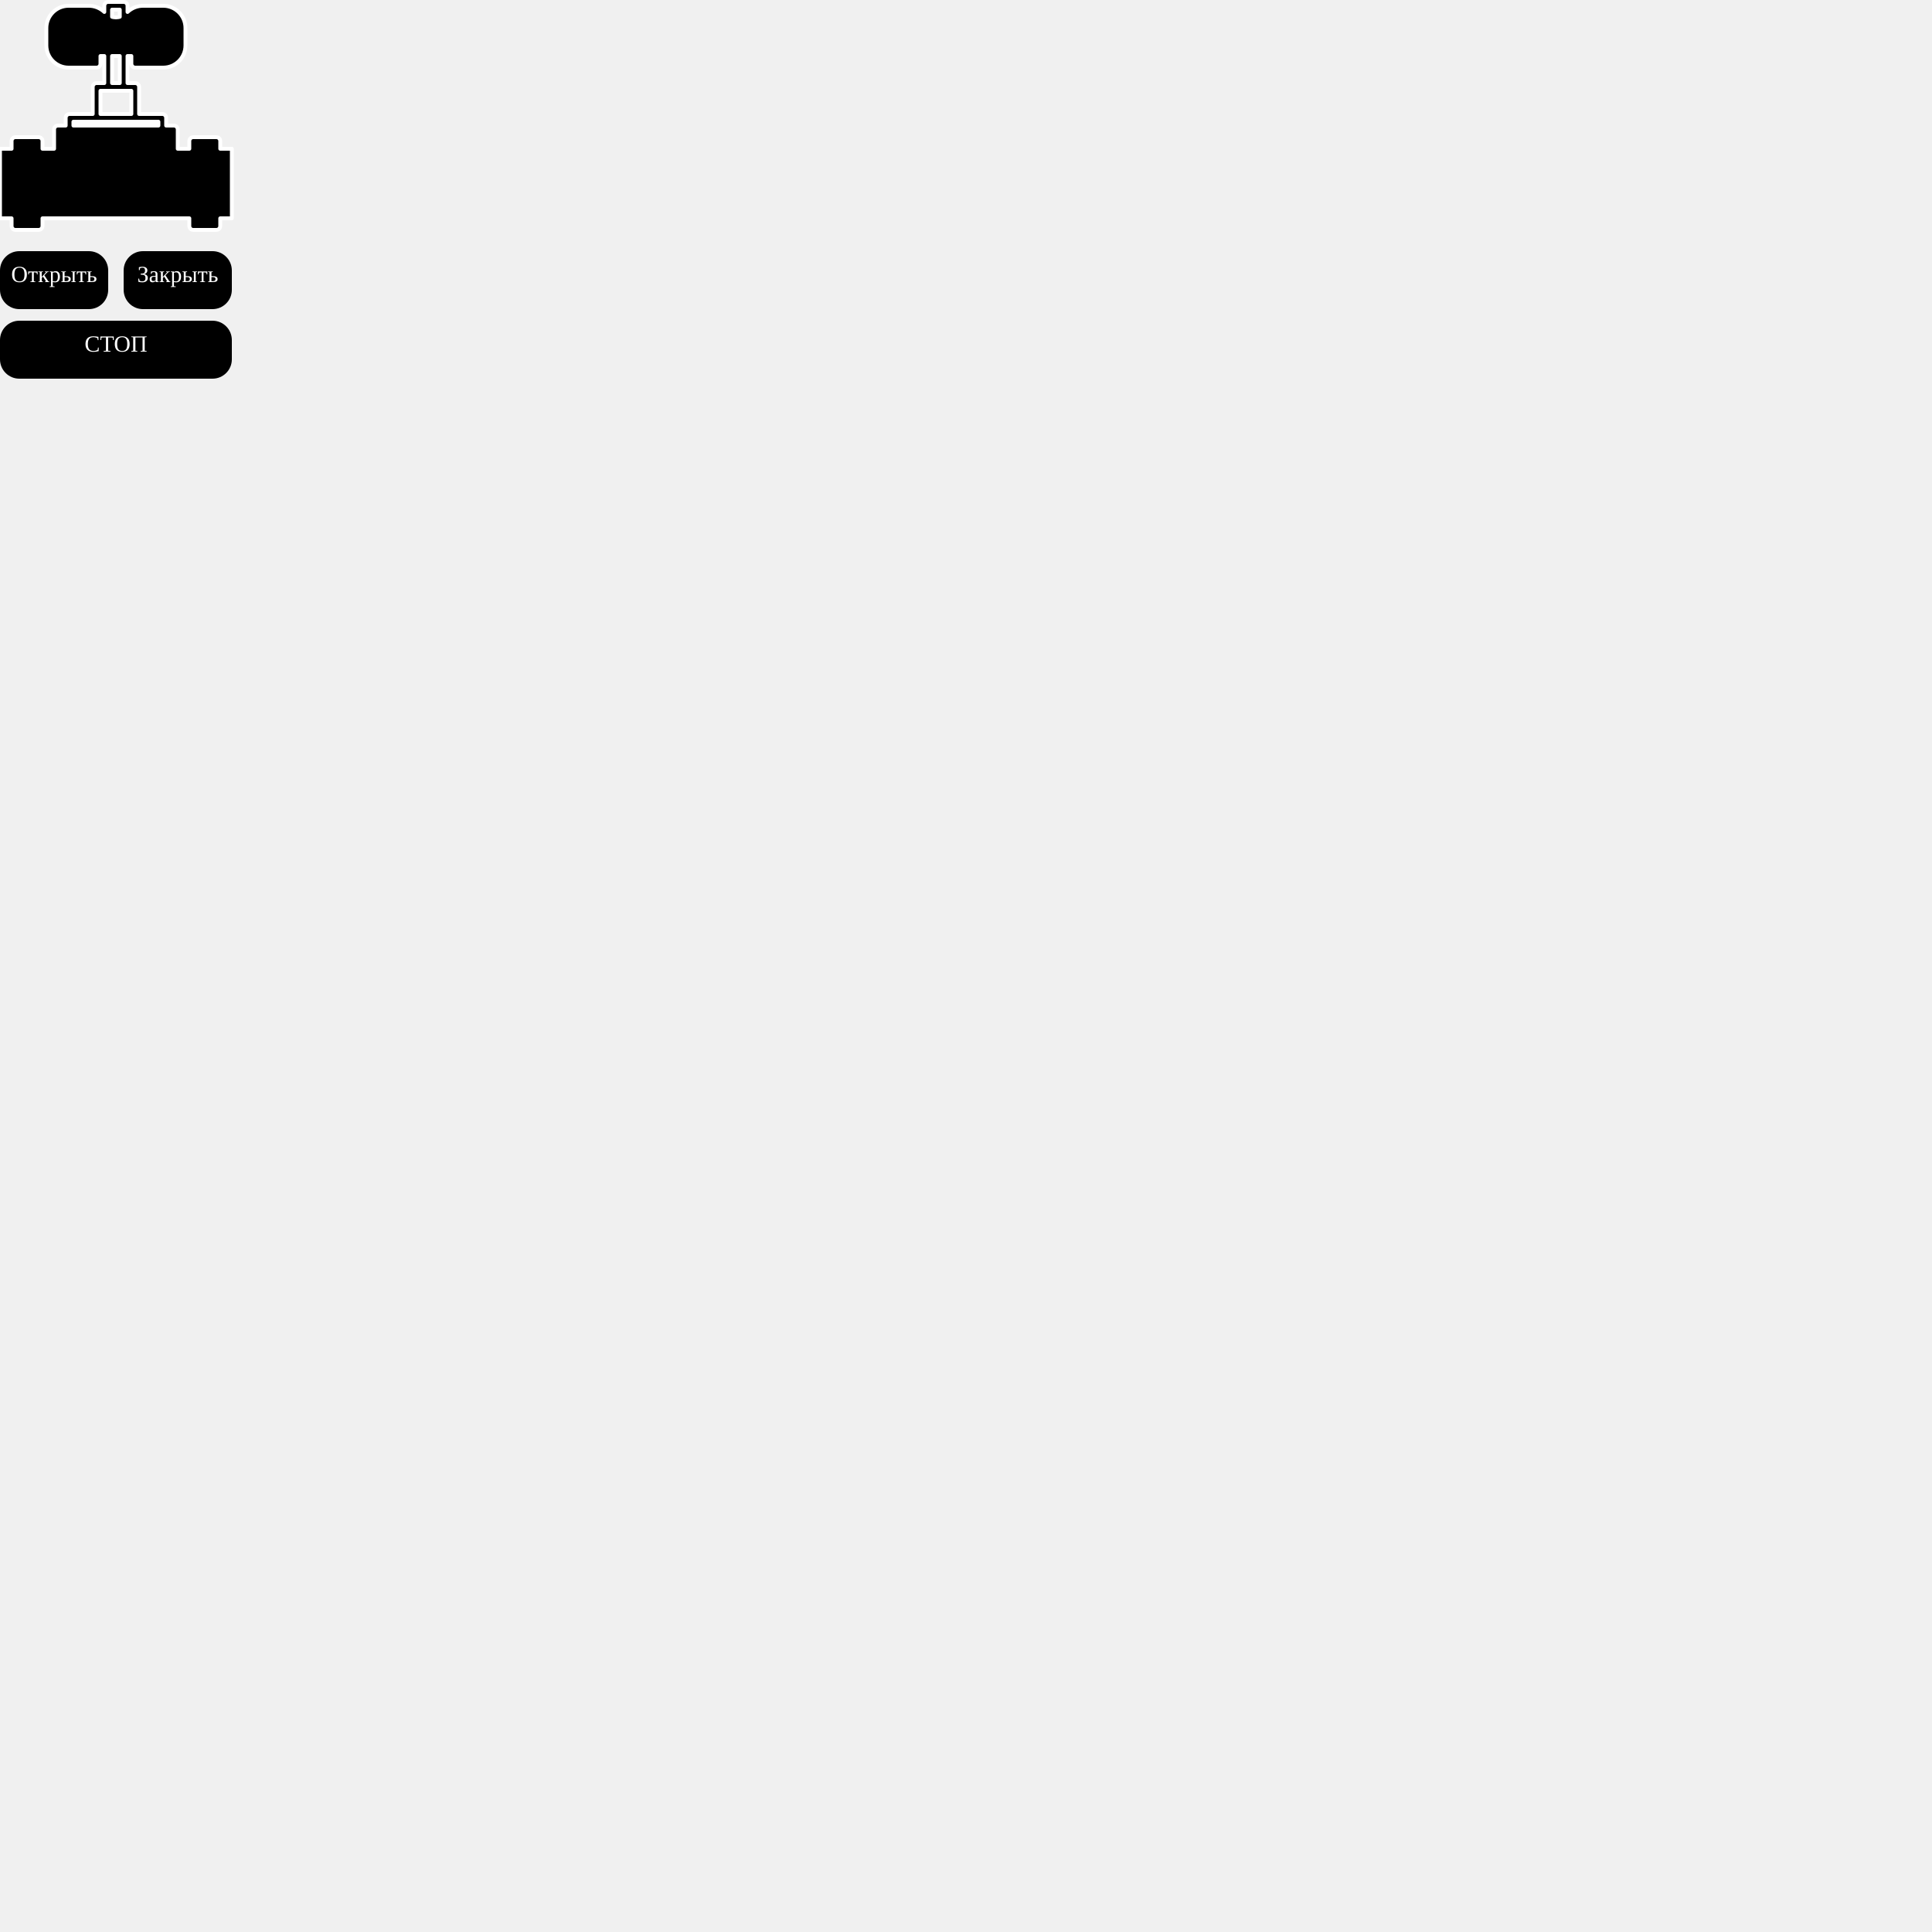
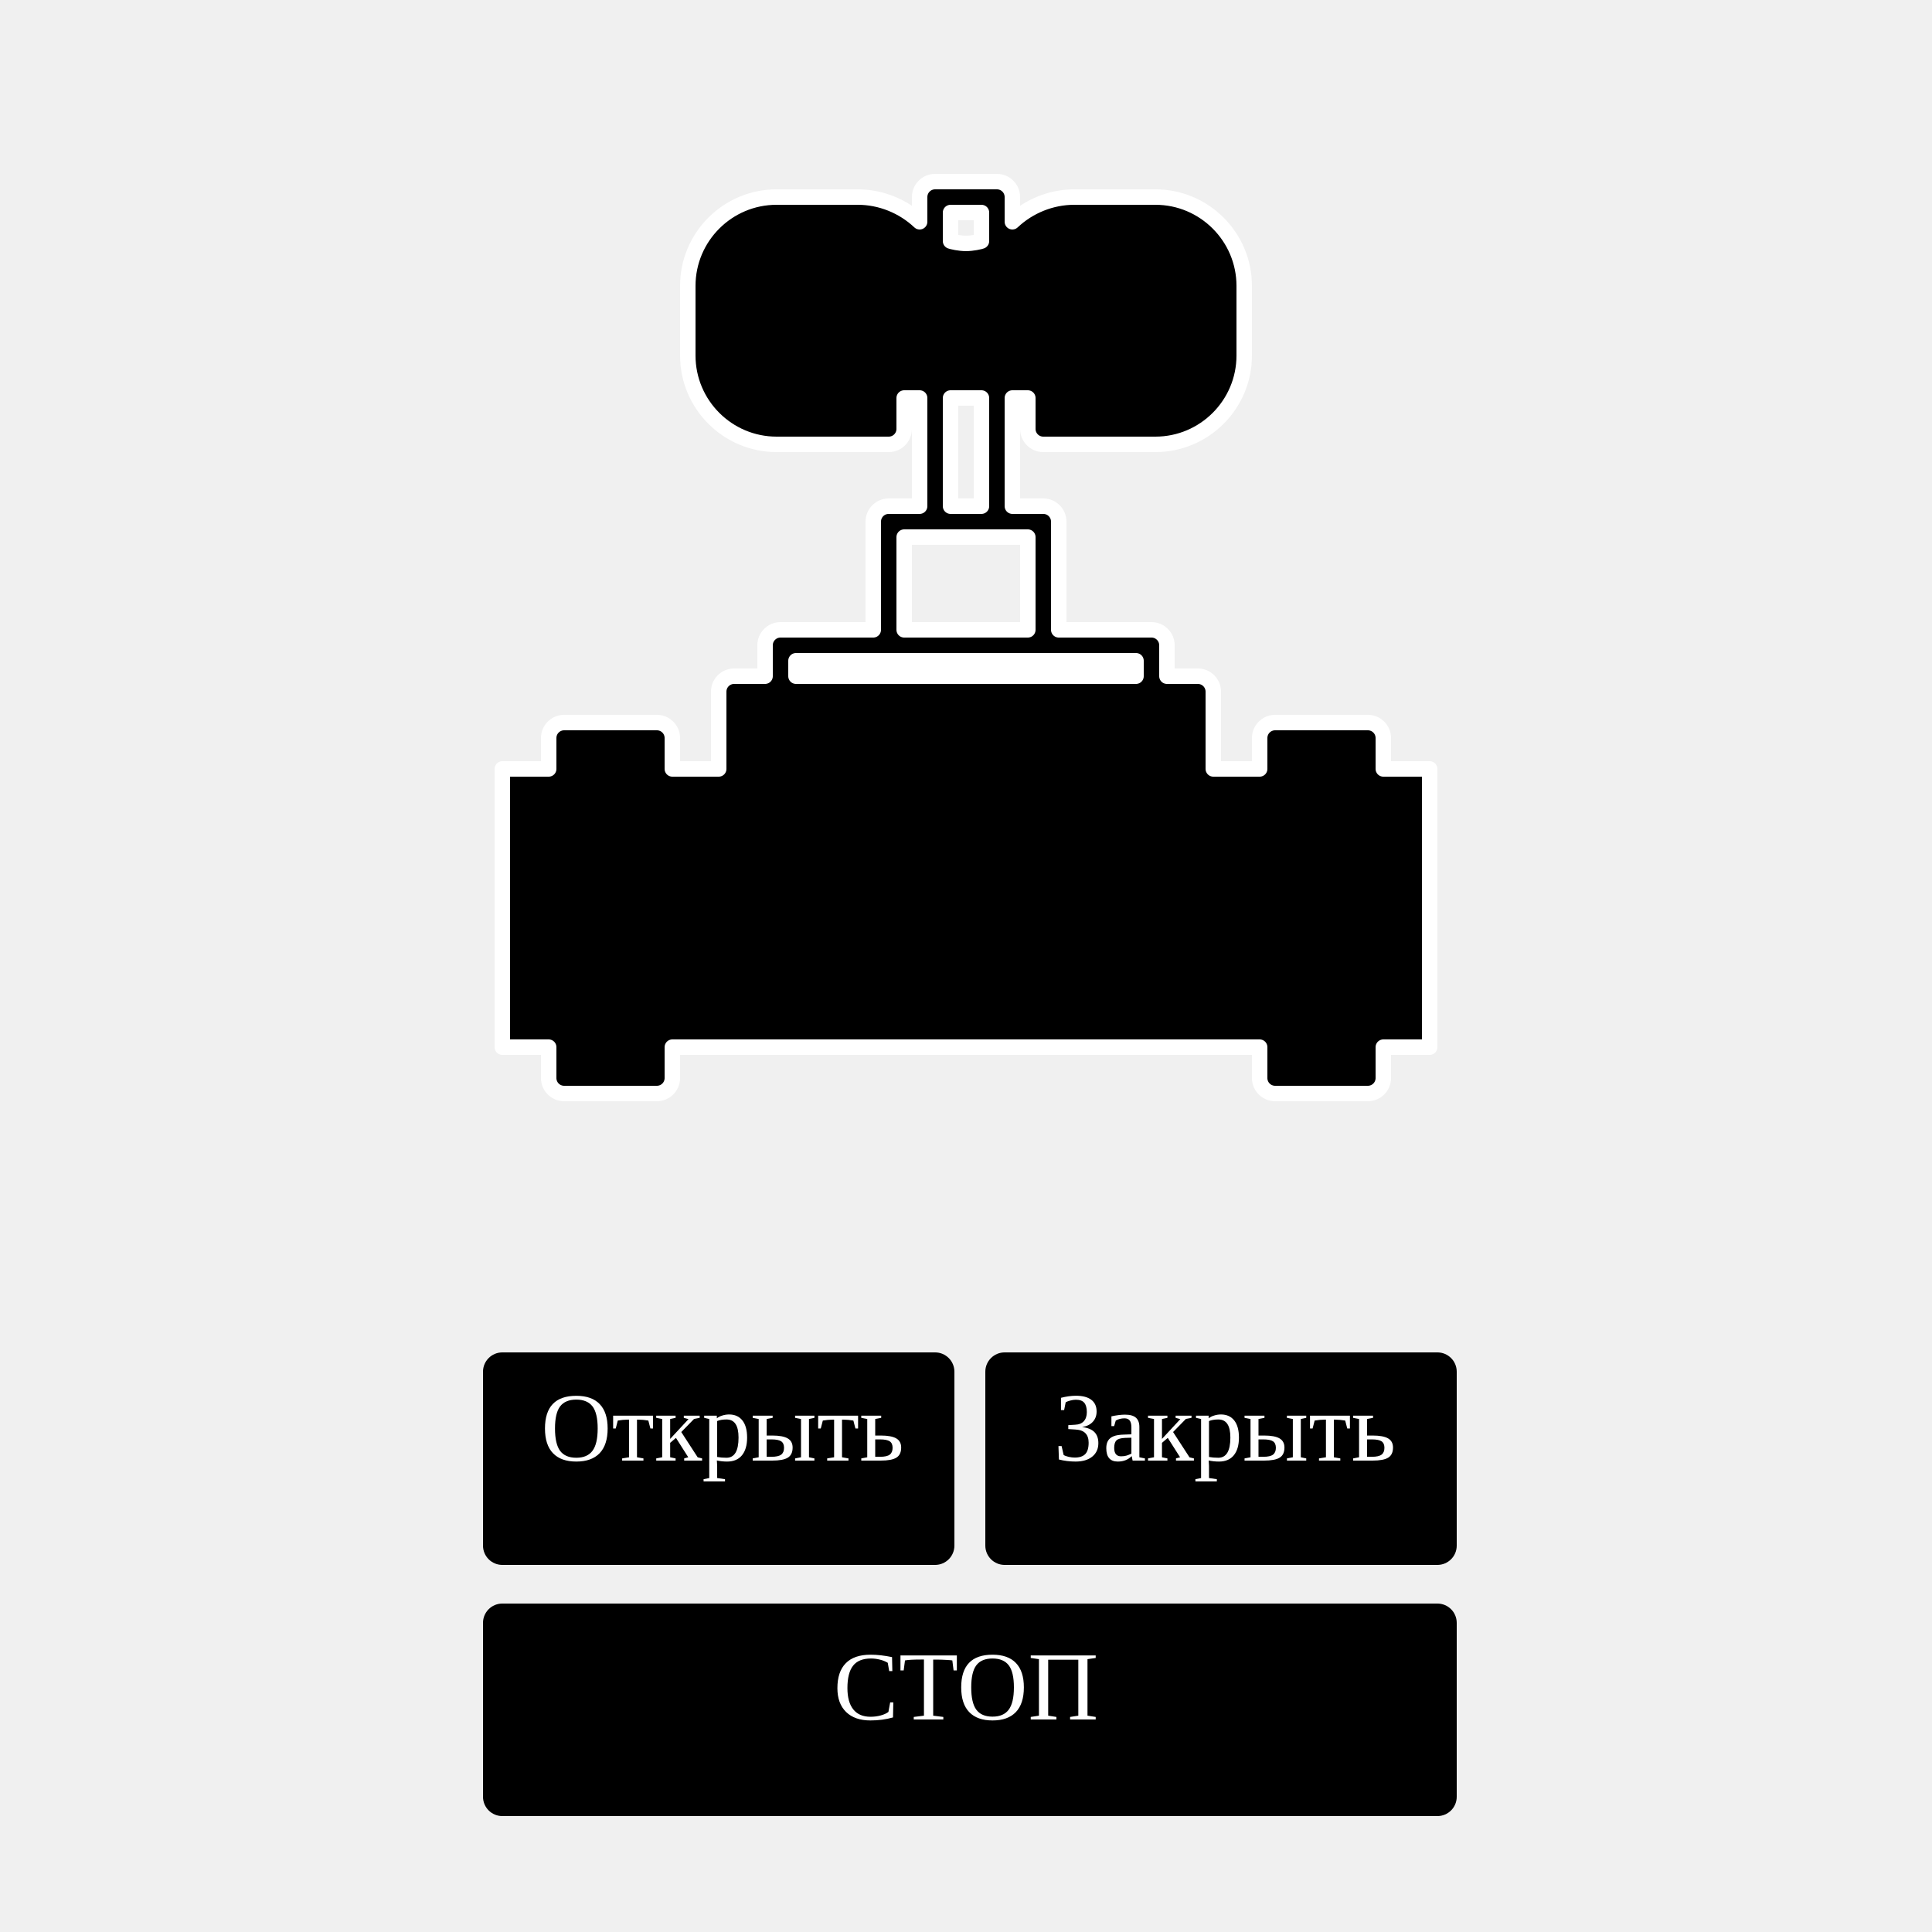
<svg xmlns="http://www.w3.org/2000/svg" viewBox="0 0 500 500" version="1.1">
-   <path style="fill:#000000; stroke:#ffffff; stroke-width:1; stroke-linecap:round; stroke-linejoin:round" d="M60,38.5h-3v-2c0-0.553-0.447-1-1-1h-6c-0.553,0-1,0.447-1,1v2h-3v-5c0-0.553-0.447-1-1-1h-2v-2c0-0.553-0.447-1-1-1h-6v-7  c0-0.553-0.447-1-1-1h-2v-7h1v2c0,0.553,0.447,1,1,1h7.254c3.168,0,5.746-2.578,5.746-5.746V7.246C48,4.078,45.422,1.5,42.254,1.5  H37c-1.48,0-2.925,0.583-4,1.598V1.5c0-0.553-0.447-1-1-1h-4c-0.553,0-1,0.447-1,1v1.598C25.925,2.083,24.48,1.5,23,1.5h-5.254  C14.578,1.5,12,4.078,12,7.246v4.508c0,3.168,2.578,5.746,5.746,5.746H25c0.553,0,1-0.447,1-1v-2h1v7h-2c-0.553,0-1,0.447-1,1v7h-6  c-0.553,0-1,0.447-1,1v2h-2c-0.553,0-1,0.447-1,1v5h-3v-2c0-0.553-0.447-1-1-1H4c-0.553,0-1,0.447-1,1v2H0v18h3v2  c0,0.553,0.447,1,1,1h6c0.553,0,1-0.447,1-1v-2h38v2c0,0.553,0.447,1,1,1h6c0.553,0,1-0.447,1-1v-2h3V38.5z      M31,2.5v1.848 c-0.034,0.009-0.067,0.022-0.101,0.031c-0.091,0.023-0.182,0.042-0.273,0.058c-0.201,0.034-0.404,0.06-0.609,0.061  c-0.011,0-0.022,0-0.033,0c-0.205-0.001-0.408-0.027-0.609-0.061c-0.091-0.016-0.182-0.035-0.273-0.058  C29.067,4.371,29.034,4.357,29,4.348V2.5H31z M29,14.5h2v7h-2V14.5z M26,23.5h2h4h2v6h-8V23.5z M19,31.5h6 h10h6v1H19V31.5z  " />
-   <path class="hmiValve" data-tag="cmd" d="M25,12.5c-0.553,0-1,0.447-1,1v2h-6.254C15.681,15.5,14,13.819,14,11.754V7.246  C14,5.181,15.681,3.5,17.746,3.5H23c1.008,0,1.994,0.408,2.707,1.121l0.172,0.172c0.927,0.927,2.159,1.512,3.455,1.664  c0.021,0.003,0.042,0.007,0.063,0.01C29.596,6.488,29.798,6.5,30,6.5s0.404-0.012,0.604-0.033c0.021-0.002,0.042-0.007,0.063-0.01  c1.296-0.152,2.527-0.737,3.454-1.664l0.172-0.172C35.006,3.908,35.992,3.5,37,3.5h5.254C44.319,3.5,46,5.181,46,7.246v4.508  c0,2.065-1.681,3.746-3.746,3.746H36v-2c0-0.553-0.447-1-1-1h-3h-4H25z" />
-   <path class="hmiValve" data-tag="pos" d=" M16,34.5h2h24h2v4H16V34.5z M9,57.5H5v-1v-18v-1h4V57.5z M11,54.5v-14h4h30h4v14H11z M55,57.5  h-4v-1v-18v-1h4v1v18V57.5z M58,54.5h-1v-14h1V54.5z M2,54.5v-14h1v14H2z " />
-   <g>
-     <rect width="36" height="13" x="12" y="41" rx="0" ry="0" style="fill: none" />
-     <text x="30" y="48" data-tag="" text-anchor="middle" alignment-baseline="middle" style=" stroke:none;fill: #1E90FF; fill-opacity:1;opacity:1;font-size:5pt" />
+   <g transform="translate(130,45) scale(4,4)">
+     <path style="fill:#000000; stroke:#ffffff; stroke-width:1; stroke-linecap:round; stroke-linejoin:round" d="M60,38.5h-3v-2c0-0.553-0.447-1-1-1h-6c-0.553,0-1,0.447-1,1v2h-3v-5c0-0.553-0.447-1-1-1h-2v-2c0-0.553-0.447-1-1-1h-6v-7  c0-0.553-0.447-1-1-1h-2v-7h1v2c0,0.553,0.447,1,1,1h7.254c3.168,0,5.746-2.578,5.746-5.746V7.246C48,4.078,45.422,1.5,42.254,1.5  H37c-1.48,0-2.925,0.583-4,1.598V1.5c0-0.553-0.447-1-1-1h-4c-0.553,0-1,0.447-1,1v1.598C25.925,2.083,24.48,1.5,23,1.5h-5.254  C14.578,1.5,12,4.078,12,7.246v4.508c0,3.168,2.578,5.746,5.746,5.746H25c0.553,0,1-0.447,1-1v-2h1v7h-2c-0.553,0-1,0.447-1,1v7h-6  c-0.553,0-1,0.447-1,1v2h-2c-0.553,0-1,0.447-1,1v5h-3v-2c0-0.553-0.447-1-1-1H4c-0.553,0-1,0.447-1,1v2H0v18h3v2  c0,0.553,0.447,1,1,1h6c0.553,0,1-0.447,1-1v-2h38v2c0,0.553,0.447,1,1,1h6c0.553,0,1-0.447,1-1v-2h3V38.5z      M31,2.5v1.848 c-0.034,0.009-0.067,0.022-0.101,0.031c-0.091,0.023-0.182,0.042-0.273,0.058c-0.201,0.034-0.404,0.06-0.609,0.061  c-0.011,0-0.022,0-0.033,0c-0.205-0.001-0.408-0.027-0.609-0.061c-0.091-0.016-0.182-0.035-0.273-0.058  C29.067,4.371,29.034,4.357,29,4.348V2.5H31z M29,14.5h2v7h-2V14.5z M26,23.5h2h4h2v6h-8V23.5z M19,31.5h6 h10h6v1H19V31.5z  " />
+     <path class="hmiValve" data-tag="cmd" d="M25,12.5c-0.553,0-1,0.447-1,1v2h-6.254C15.681,15.5,14,13.819,14,11.754V7.246  C14,5.181,15.681,3.5,17.746,3.5H23c1.008,0,1.994,0.408,2.707,1.121l0.172,0.172c0.927,0.927,2.159,1.512,3.455,1.664  c0.021,0.003,0.042,0.007,0.063,0.01C29.596,6.488,29.798,6.5,30,6.5s0.404-0.012,0.604-0.033c0.021-0.002,0.042-0.007,0.063-0.01  c1.296-0.152,2.527-0.737,3.454-1.664l0.172-0.172C35.006,3.908,35.992,3.5,37,3.5h5.254C44.319,3.5,46,5.181,46,7.246v4.508  c0,2.065-1.681,3.746-3.746,3.746H36v-2c0-0.553-0.447-1-1-1h-3h-4H25z" />
+     <path class="hmiValve" data-tag="pos" d=" M16,34.5h2h24h2v4H16V34.5z M9,57.5H5v-1v-18v-1h4V57.5z M11,54.5v-14h4h30h4v14H11z M55,57.5  h-4v-1v-18v-1h4v1v18V57.5z M58,54.5h-1v-14h1V54.5z M2,54.5v-14h1v14H2z " />
  </g>
  <g>
-     <rect width="45" height="15" x="7" y="-15" rx="0" ry="0" style="fill:none" />
-     <text x="30" y="-7" data-eval="me.text(neuron.name);" text-anchor="middle" alignment-baseline="middle" style="stroke:none;fill-opacity:1;fill:#ffffff;opacity:1;font-size:7pt" />
+     <rect width="250" height="40" x="125" y="293" rx="0" ry="0" style="fill: none" />
+     <text x="250" y="315" data-tag="" text-anchor="middle" alignment-baseline="middle" style=" stroke:none;fill: #1E90FF; fill-opacity:1;opacity:1;font-size:25pt" />
+     <text x="250" y="23" data-eval="me.text(neuron.name);" text-anchor="middle" alignment-baseline="middle" style="stroke:none;fill-opacity:1;fill:#ffffff;opacity:1;font-size:26pt" />
  </g>
  <g class="hmiControl">
    <g data-tag="cmd" data-set="1">
-       <rect class="hmiButton" x="0px" y="65px" width="28" height="15" rx="5px" />
-       <text x="14" y="73" text-anchor="middle" alignment-baseline="middle" style="stroke:none;fill-opacity:1;fill:#ffffff;opacity:1;font-size:4.5pt">Открыть
+       <rect class="hmiButton" x="125px" y="350px" width="122" height="55" rx="5px" />
+       <text x="187" y="378" text-anchor="middle" alignment-baseline="middle" style="stroke:none;fill-opacity:1;fill:#ffffff;opacity:1;font-size:19pt">Открыть
            </text>
    </g>
    <g data-tag="cmd" data-set="2">
-       <rect class="hmiButton" x="32px" y="65px" width="28" height="15" rx="5px" />
-       <text x="46" y="73" text-anchor="middle" alignment-baseline="middle" style="stroke:none;fill-opacity:1;fill:#ffffff;opacity:1;font-size:4.5pt">Закрыть
+       <rect class="hmiButton" x="255px" y="350px" width="122" height="55" rx="5px" />
+       <text x="317" y="378" text-anchor="middle" alignment-baseline="middle" style="stroke:none;fill-opacity:1;fill:#ffffff;opacity:1;font-size:19pt">Закрыть
            </text>
    </g>
    <g data-tag="cmd" data-set="0">
-       <rect class="hmiButton" x="0px" y="83px" width="60" height="15" rx="5px" />
-       <text x="30" y="91" text-anchor="middle" alignment-baseline="middle" style="stroke:none;fill-opacity:1;fill:#ffffff;opacity:1;font-size:4.5pt">СТОП
+       <rect class="hmiButton" x="125px" y="415px" width="252" height="55" rx="5px" />
+       <text x="250" y="445" text-anchor="middle" alignment-baseline="middle" style="stroke:none;fill-opacity:1;fill:#ffffff;opacity:1;font-size:19pt">СТОП
            </text>
    </g>
  </g>
</svg>
